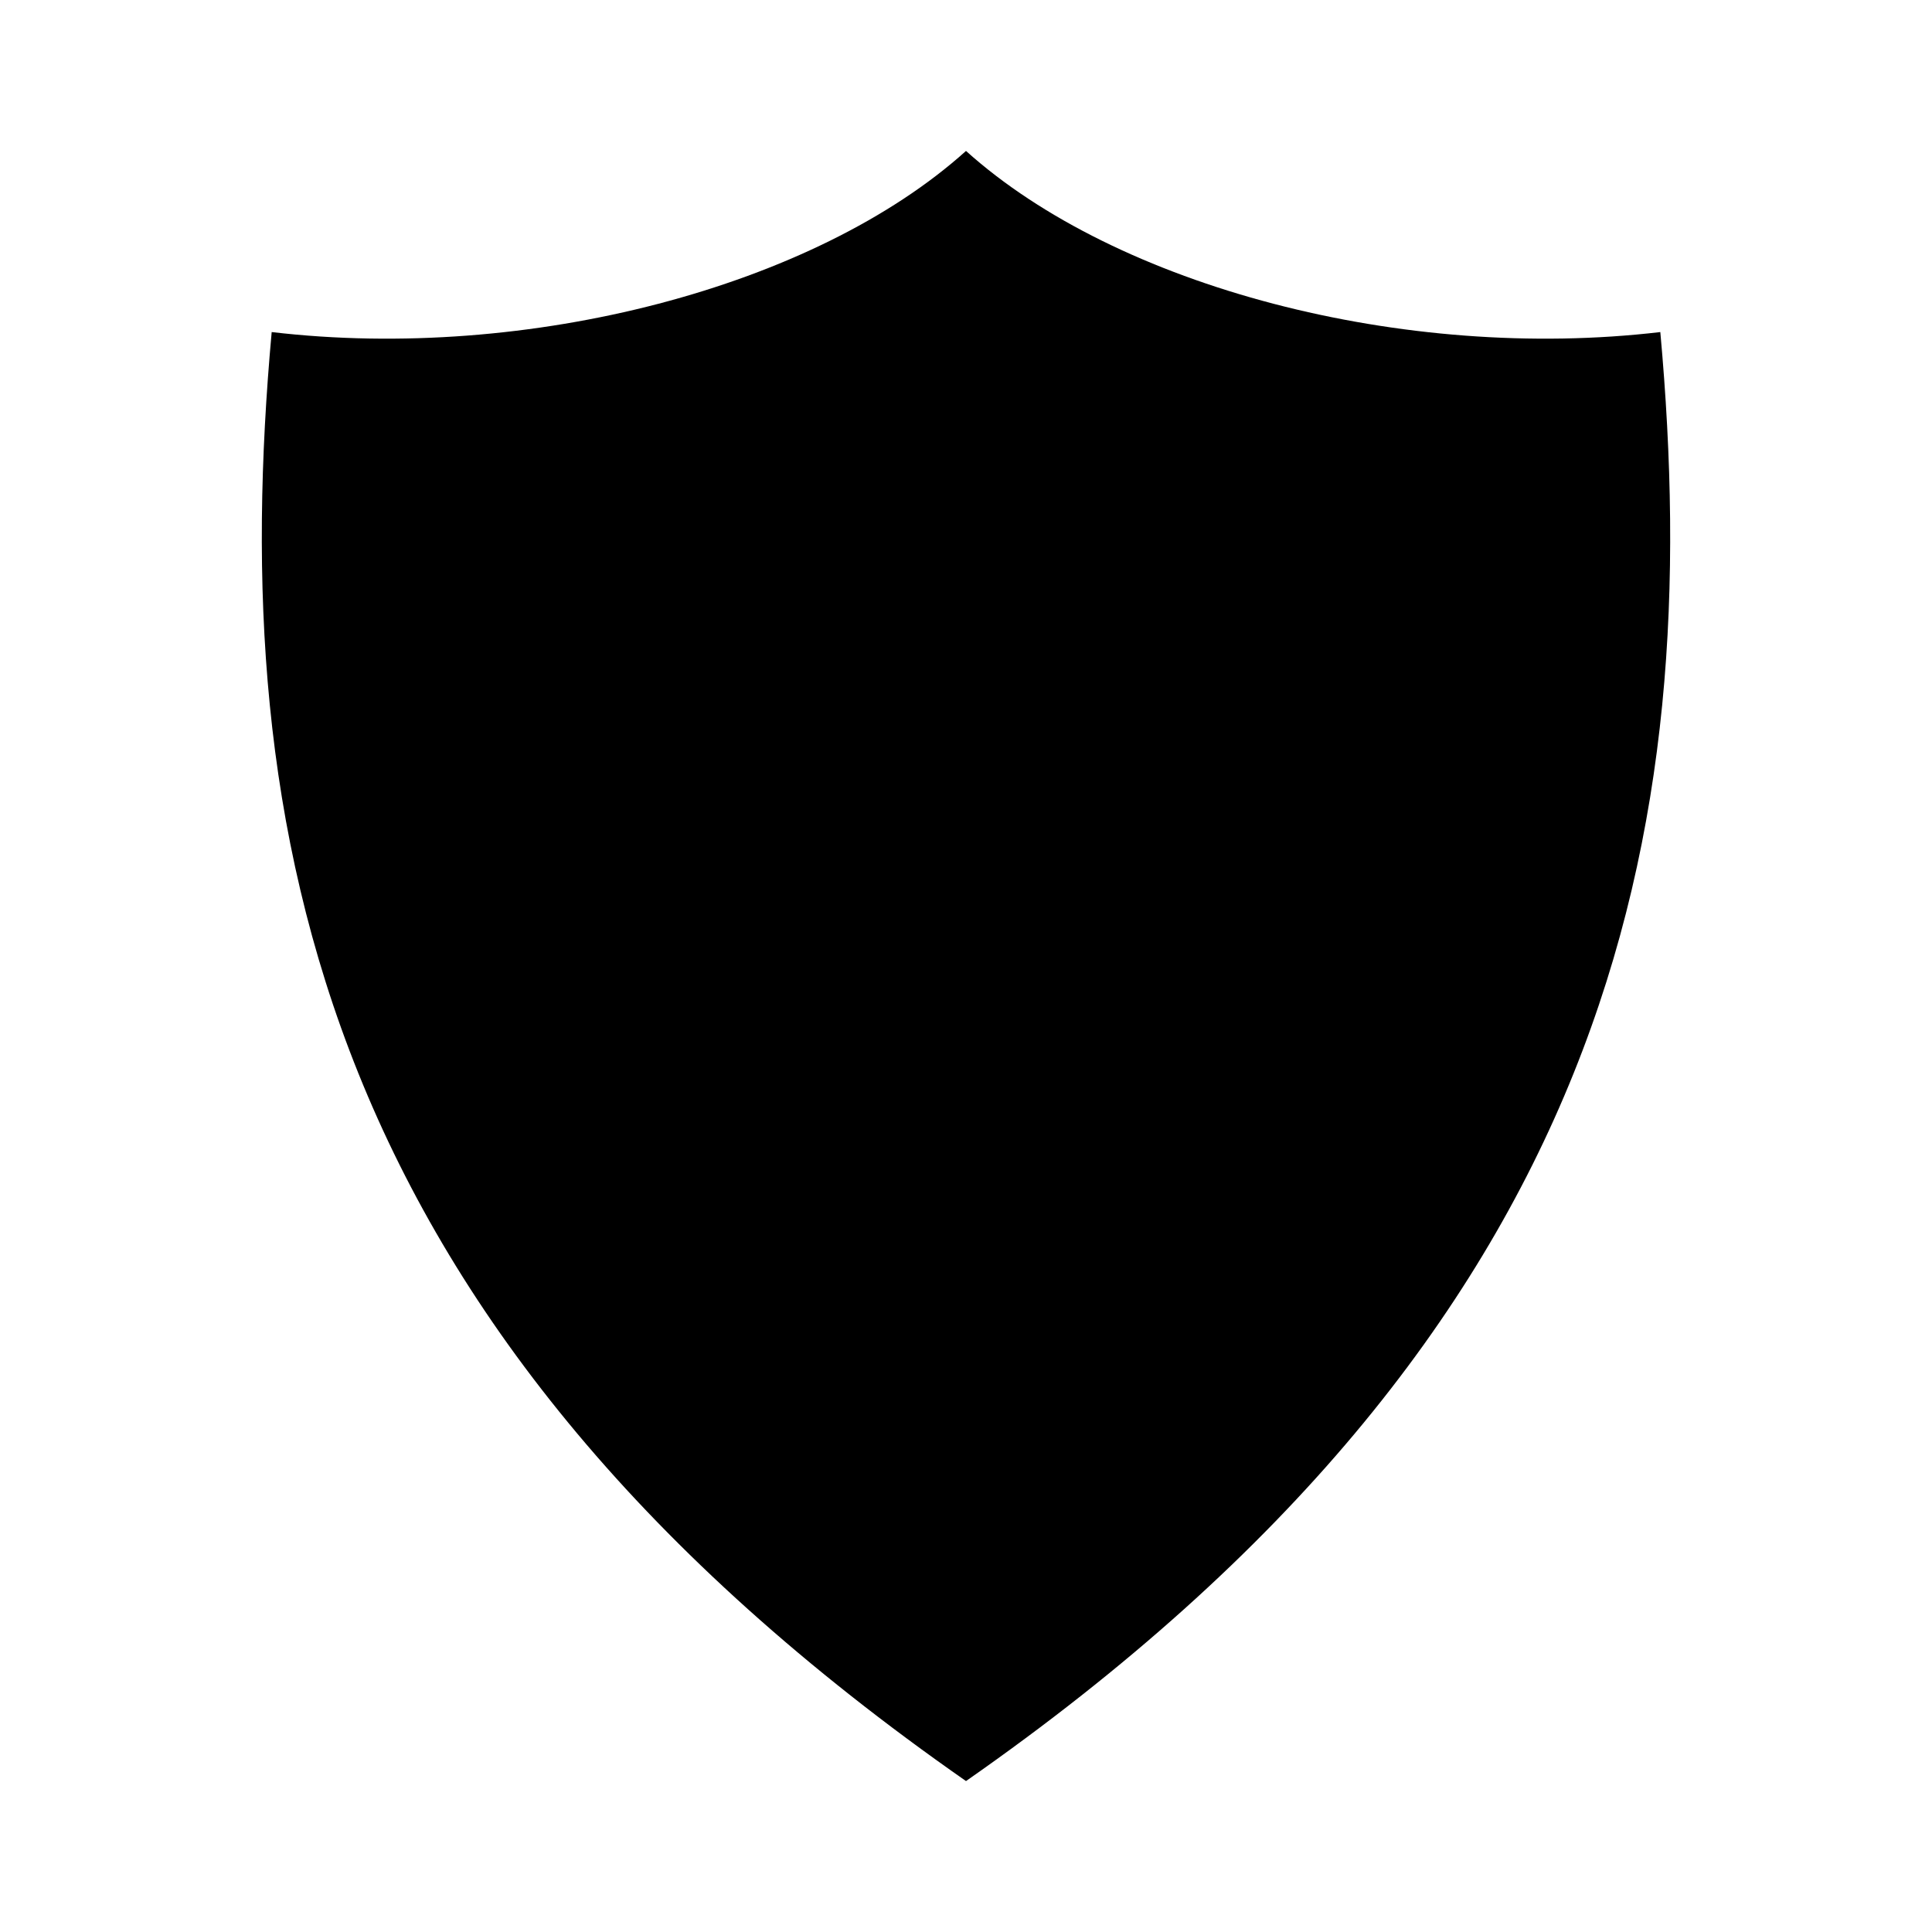
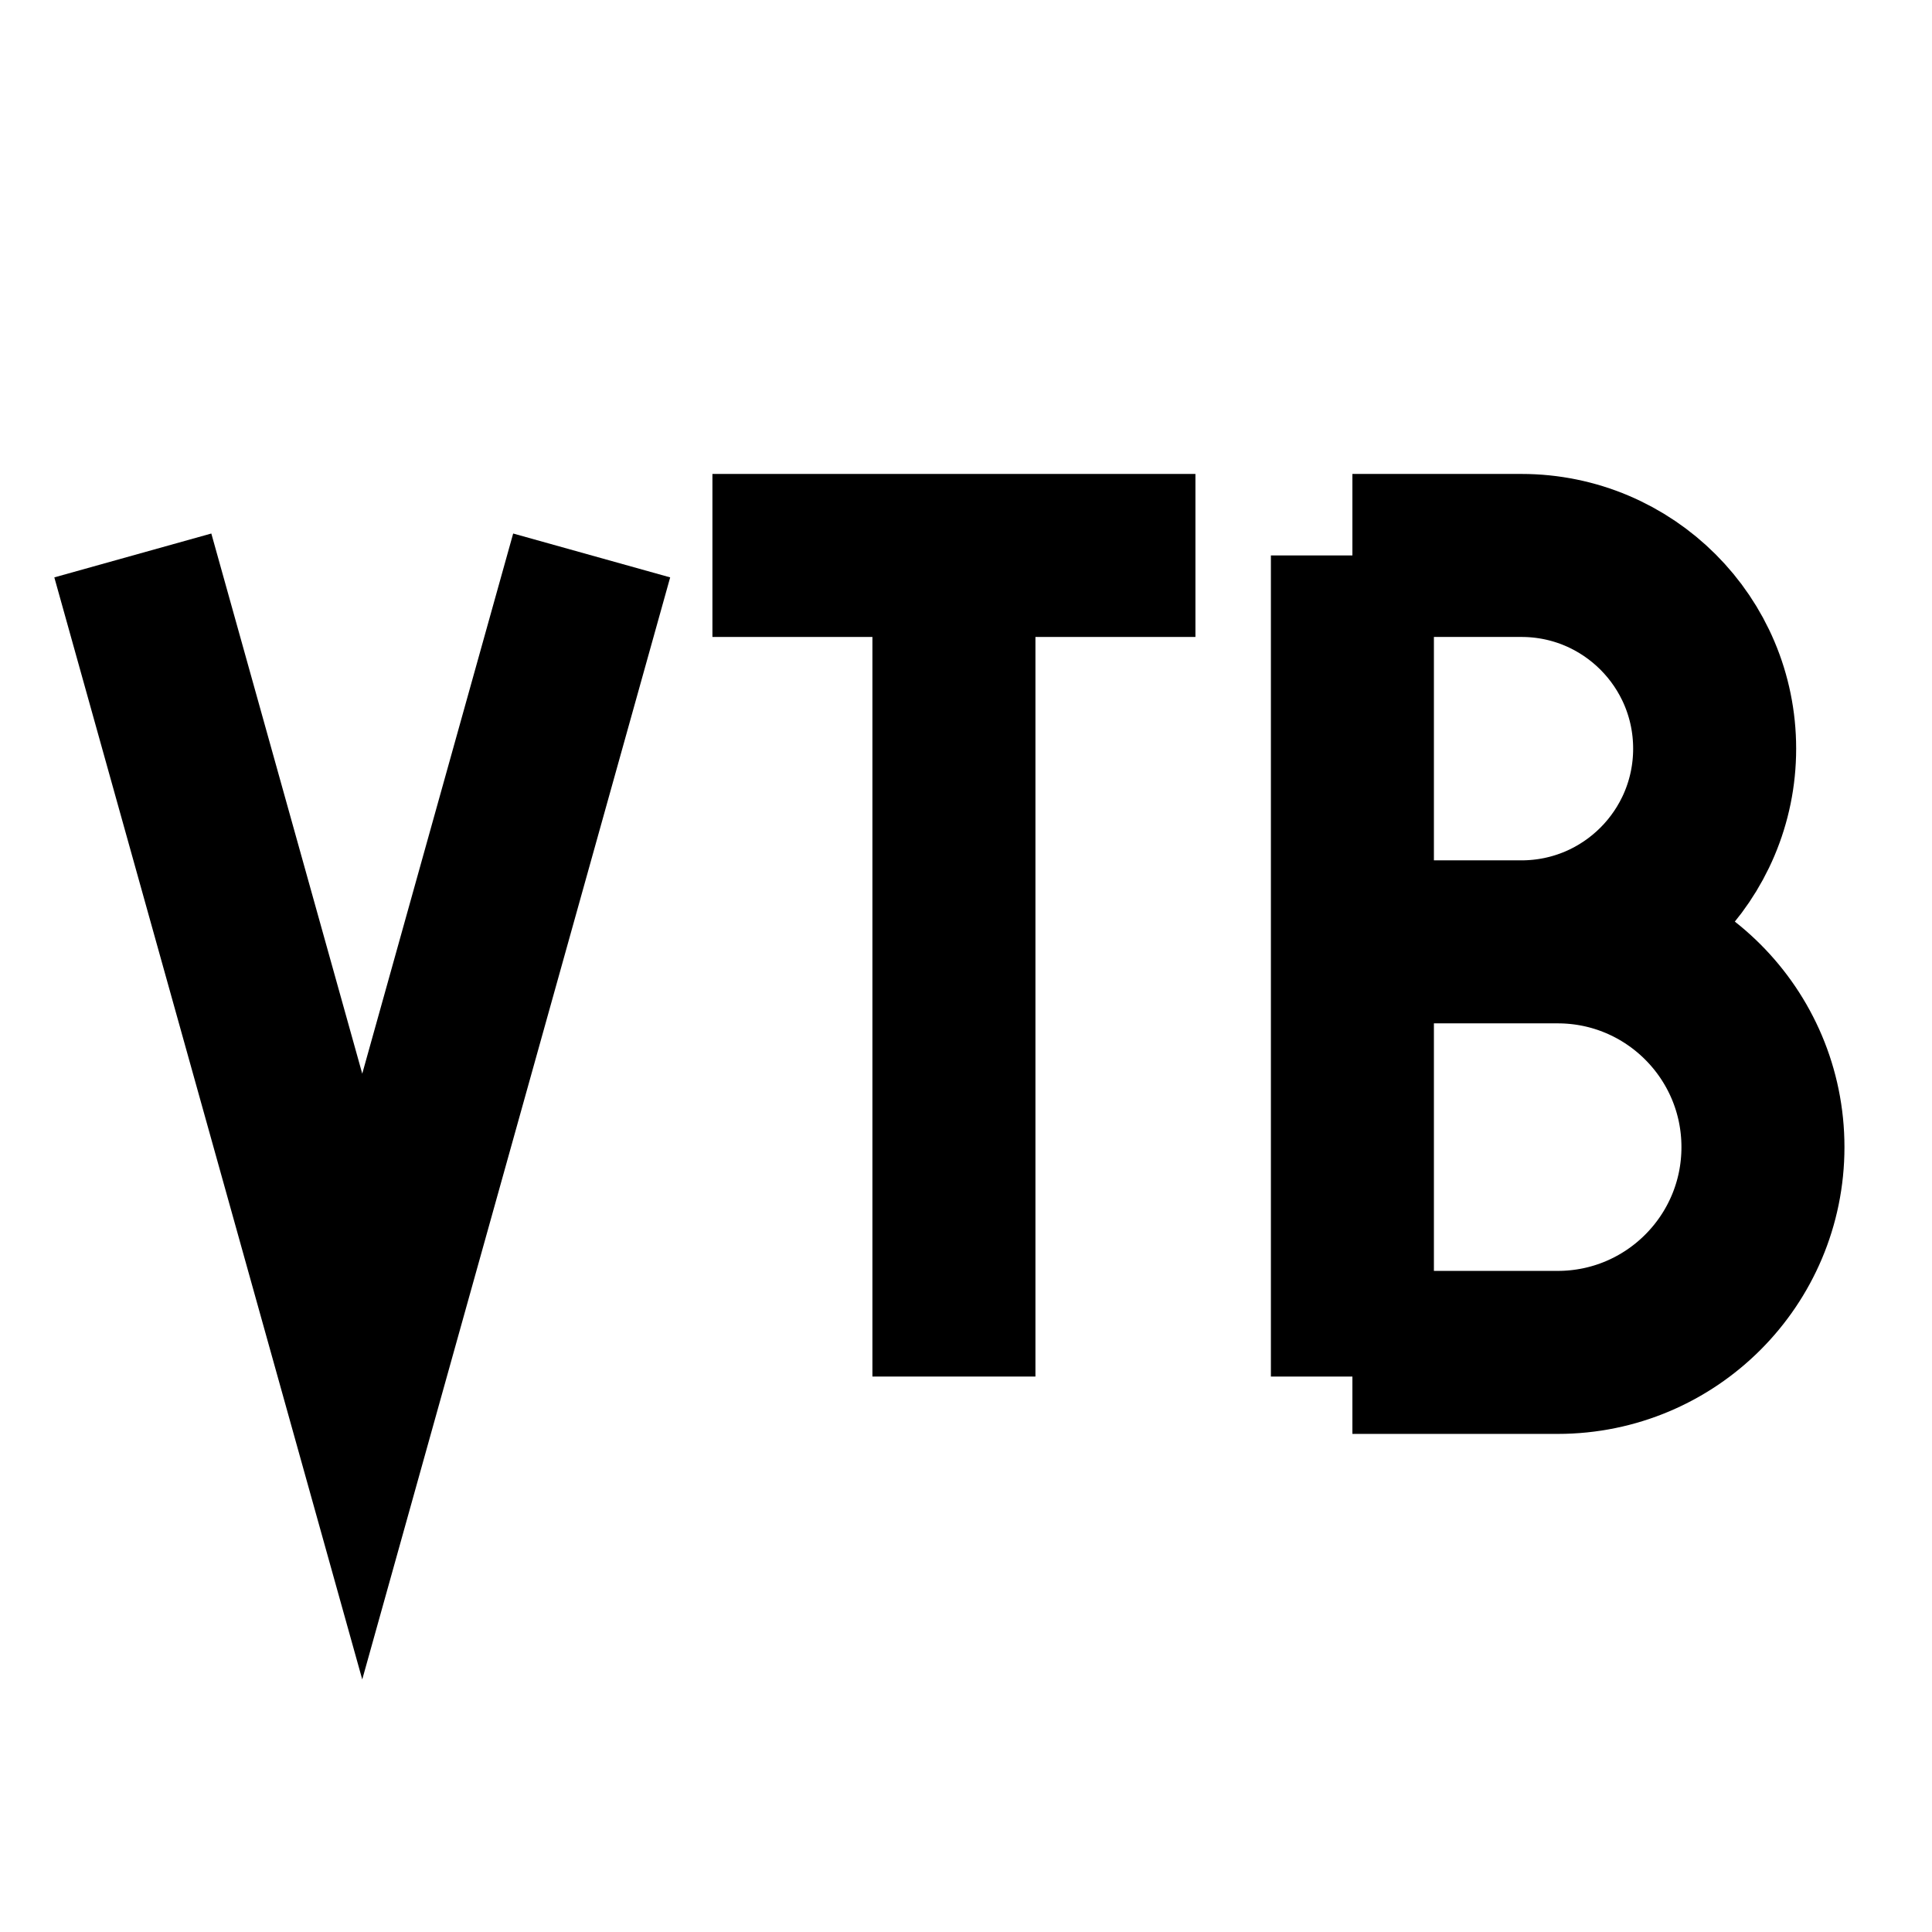
- <svg xmlns="http://www.w3.org/2000/svg" width="512" height="512" viewBox="0 0 512 512">
-   <path d="M256 40c-40 36-116 56-184 48-12 132 12 264 184 384 172-120 196-252 184-384-68 8-144-12-184-48Z" />
+ <svg xmlns="http://www.w3.org/2000/svg" viewBox="0 0 16 16">
+   <g fill="none" stroke="#000" stroke-width="1.35" stroke-linecap="butt" stroke-linejoin="miter">
+     <path d="M1.1 4.6 3.0 11.4 4.9 4.6" />
+     <path d="M5.9 4.6h4.0M7.9 4.6v6.8" />
+     <path d="M11.2 4.6v6.8M11.2 4.6h1.4a1.6 1.6 0 0 1 0 3.2h-1.4m0 0h1.7a1.7 1.7 0 0 1 0 3.4h-1.7" />
+   </g>
</svg>
